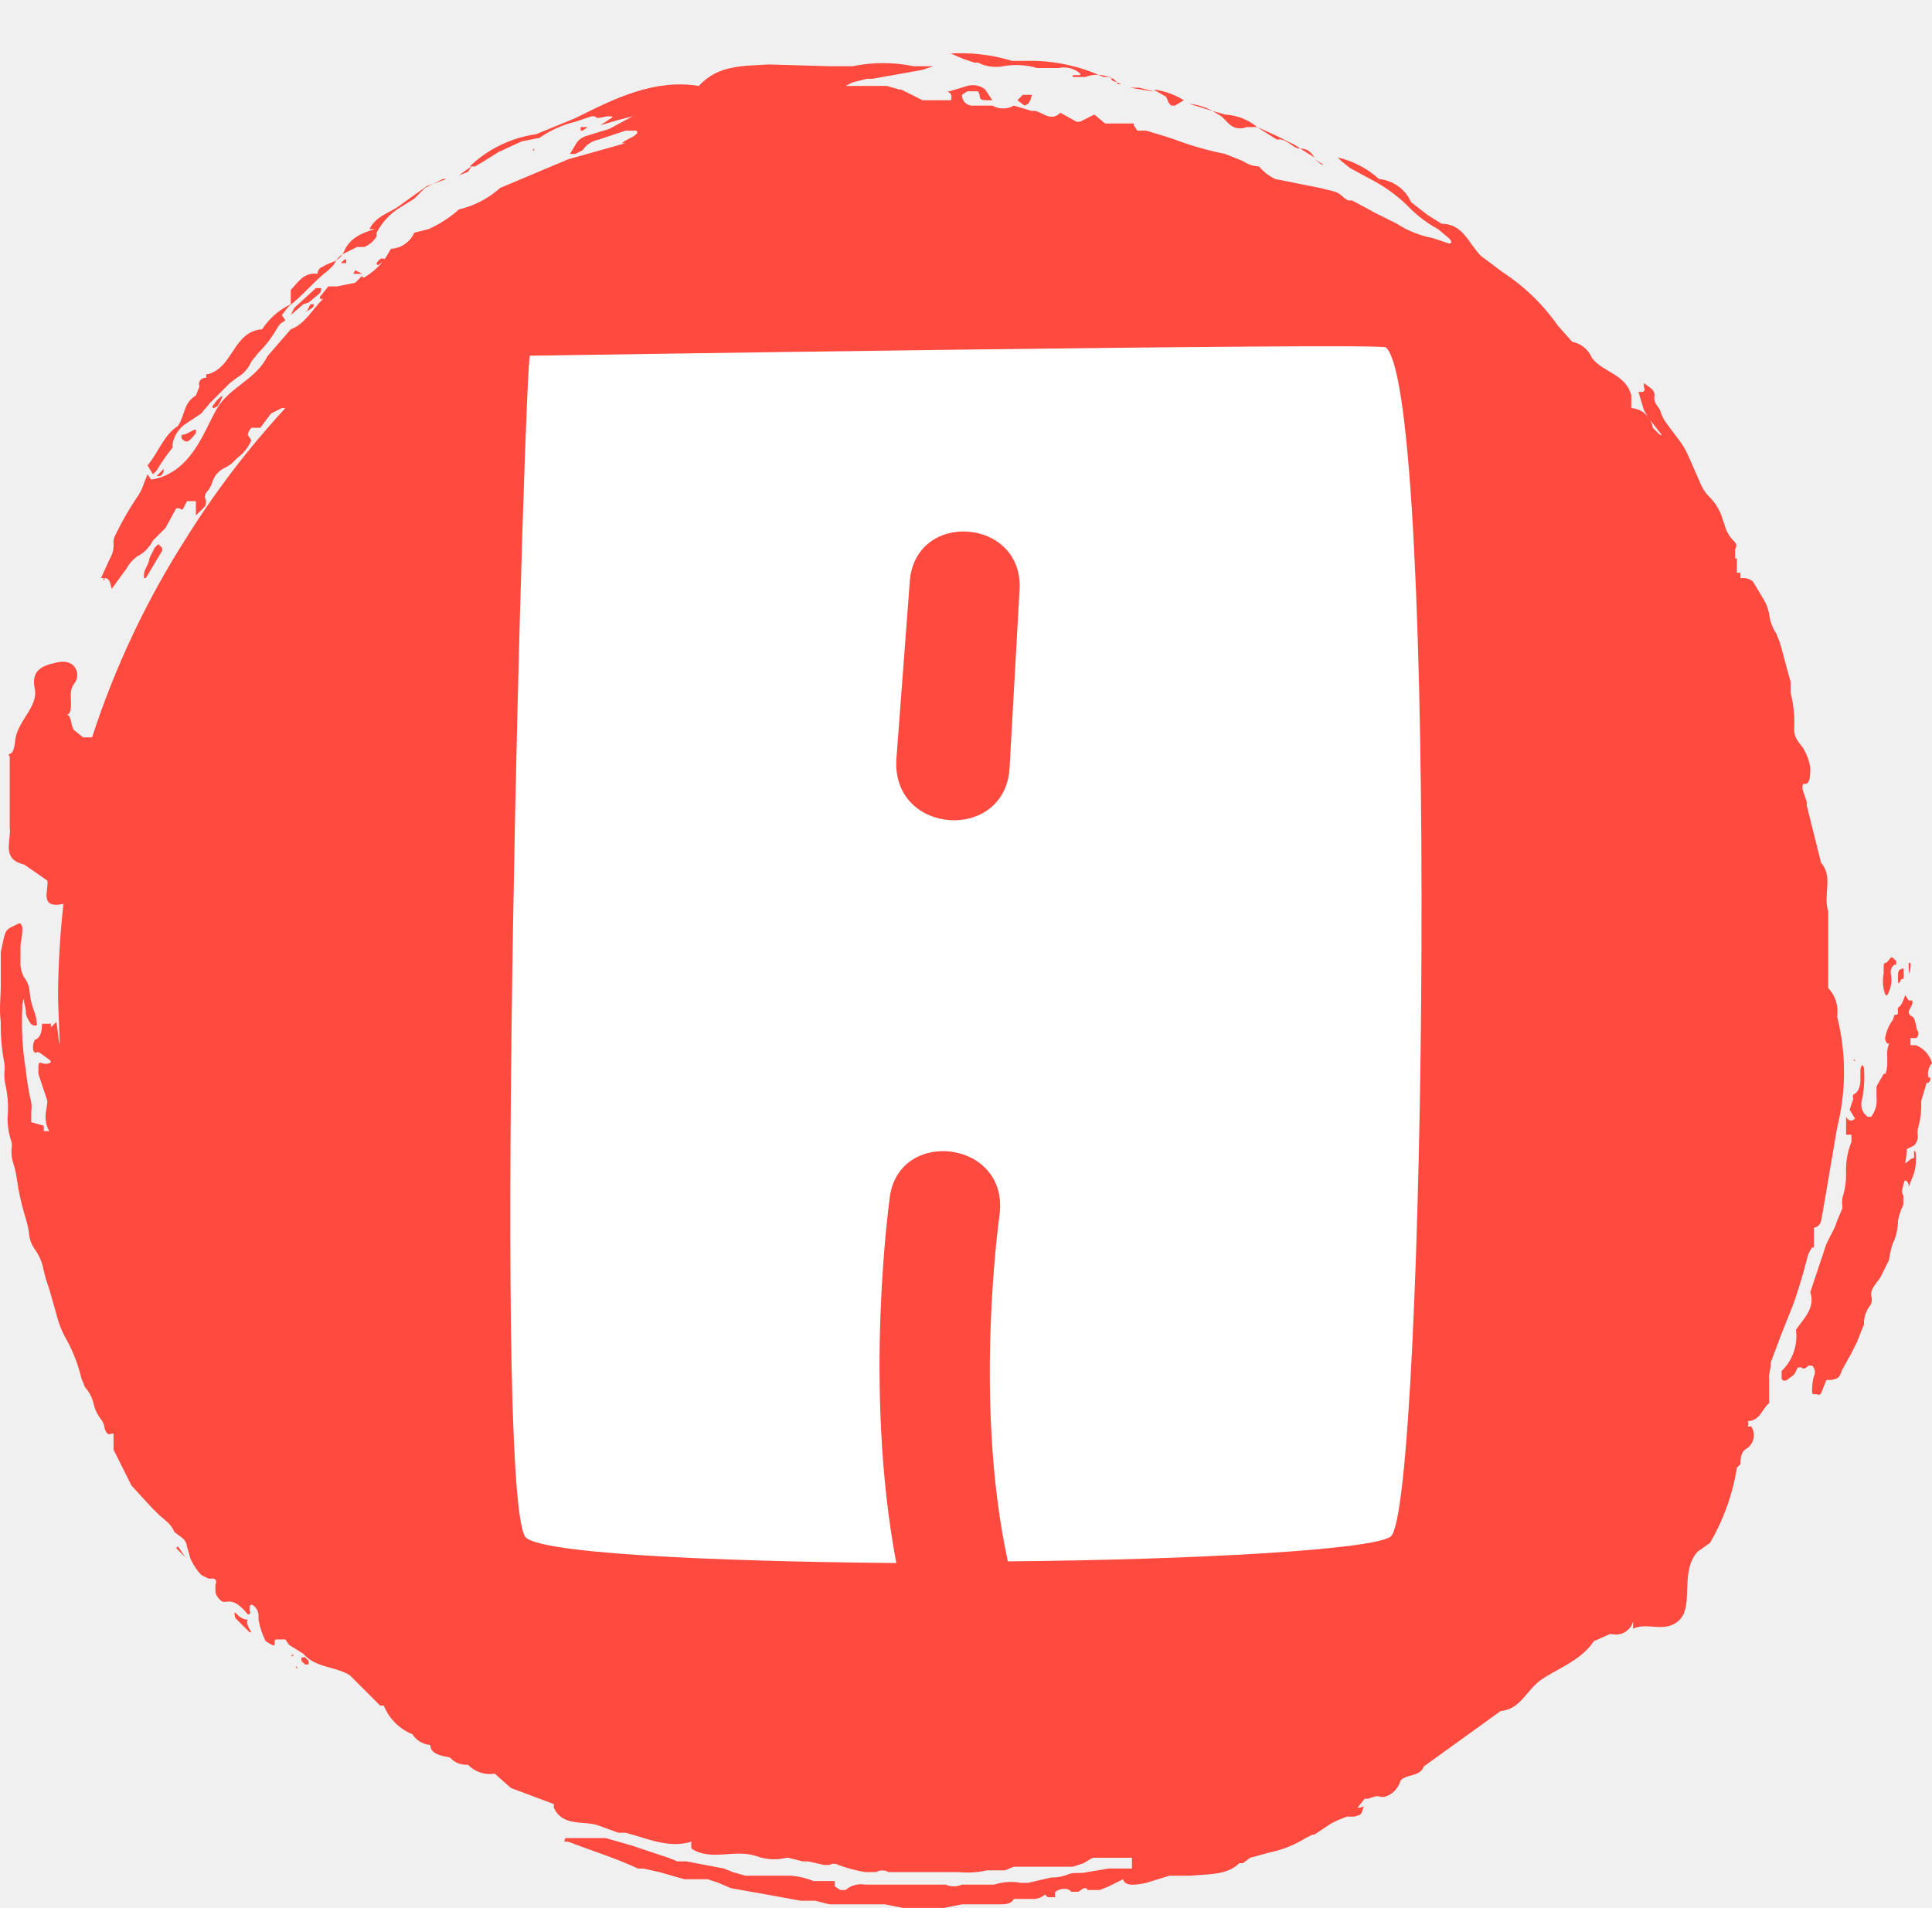
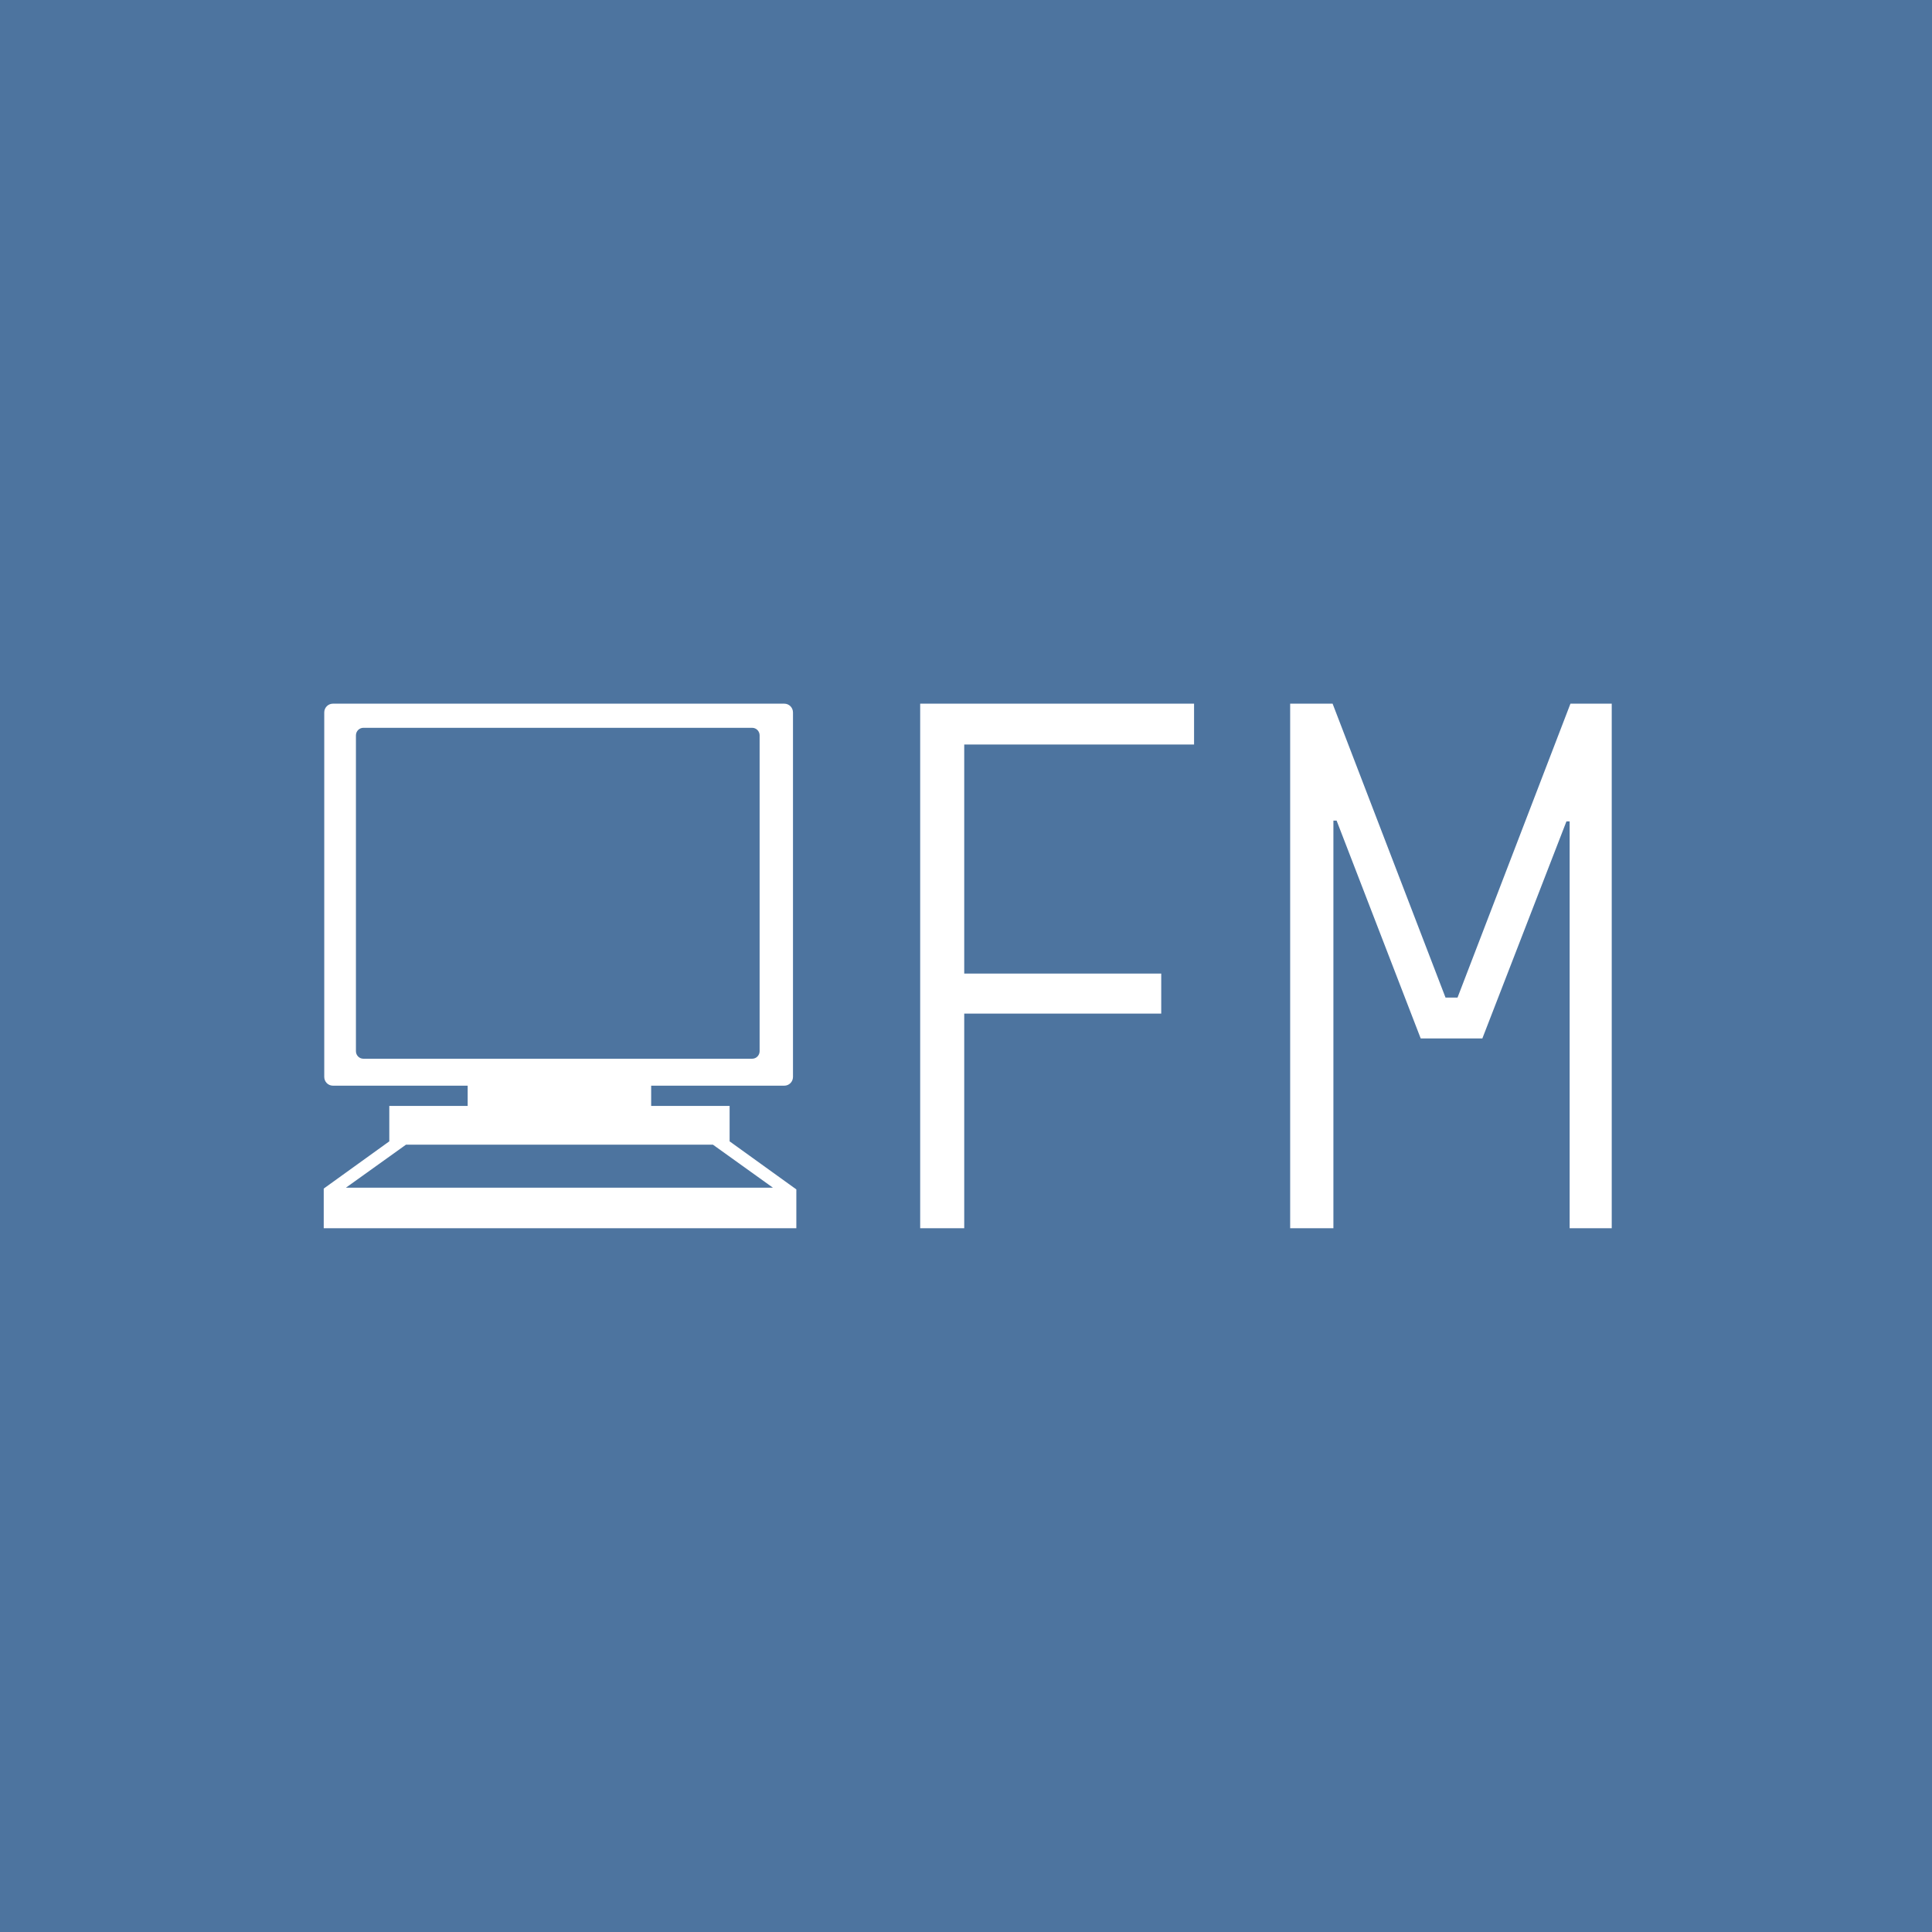
- <svg xmlns="http://www.w3.org/2000/svg" width="308.761" height="304.916" viewBox="0 0 106.008 104.687" class="css-1j8o68f" version="1.1" id="svg23">
-   <defs id="SvgjsDefs2684" />
-   <g id="SvgjsG2685" featurekey="rootContainer" transform="matrix(0.9820593,0,0,0.9820593,-0.05456052,0)" fill="#ff4a3f">
-     <g id="g17">
-       <path d="M19.8 15.3h.5l-.4-.2zm.5.1zm.8-.7c0 .1 0 .1.1.1l.4-.3c-.2-.1-.3-.1-.5.2zm.4-.2zm-4.1 2.3zm-.2.6l.3-.2c.1-.1.1-.2.1-.2h-.2l-.2.4c-.1-.1-.1 0 0 0zm2.2-2.9h-.1l-.2.2h.3zm-2.1 2.4l.6-.5c.1-.1.1-.2.1-.3h-.3l-1.2 1.1-.2.4.7-.6zm-1.1.8z" id="path3" />
-       <path d="M9.7 25v-.2a1.7 1.7 0 0 1 .7-1.1l.9-.6.5-.6.7-.7.4-.4.4-.3a1.9 1.9 0 0 0 .8-.9l.4-.5a5.9 5.9 0 0 0 1-1.3l.2-.3.3-.2-.2-.3.4-.5c.8-.6 1.4-1.4 2.2-2l.3-.3a1.4 1.4 0 0 1 .5-.6l.8-.4h.4a1.4 1.4 0 0 0 .7-.6V13a3.5 3.5 0 0 1 1.3-1.4l.8-.5.2-.2.4-.4 1-.5h.2l-1.1.4-1.4 1c-.6.5-1.4.6-1.8 1.4h.3c-.7.2-1.4.5-1.7 1.2s-.8.6-1.2.9a.4.4 0 0 0-.3.4c-.8-.1-1.1.5-1.5.9v.8a3.9 3.9 0 0 0-1.6 1.4c-1.6.1-1.6 2.1-3 2.5h-.1a.2.2 0 0 0 0 .2c-.3 0-.5.2-.4.5l-.2.5c-.7.4-.6 1.1-1 1.7-.8.5-1.1 1.5-1.7 2.2l.3.5.2-.2a11.6 11.6 0 0 1 .9-1.3zM53.9 3.3l.6.2h.2a2.2 2.2 0 0 0 1.4.2 4.1 4.1 0 0 1 1.9.1h1.2a1.4 1.4 0 0 1 1.2.3.1.1 0 0 1 0 .1H60a.1.1 0 0 0 0 .1h.7a1.8 1.8 0 0 1 1.3 0c.2 0 .1.1.2.2l.5.2h-.2c-.2-.4-.5-.4-.8-.4a9.7 9.7 0 0 0-4.3-.9h-.8A9.8 9.8 0 0 0 53 3h.2zm7.3 3.1zM50.3 4.7zm10.9 1.7h.2-.2zM19 14.7zm32.1-10zm17.6 2.2a.9.9 0 0 0 1 .2h.6a3.1 3.1 0 0 0-1.8-.7l-.7-.2.5.3zm-3.4-1.3c0 .1.1.2.2.3h.2l.5-.3a4.2 4.2 0 0 0-1.7-.6l.7.4zm7.4 2.7l.8.5c-.2-.3-.4-.5-.8-.5z" id="path5" />
-       <path d="M99 76.1l.6-1.6.6-1.5c.2-.5.6-1.8.8-2.6a1.7 1.7 0 0 1 .3-.7h.1v-1.1c.5-.1.4-.6.5-.9l.8-4.7a12.7 12.7 0 0 0 0-6.2 1.9 1.9 0 0 0-.5-1.6v-4.3c-.3-.9.3-1.9-.4-2.7L101 45a.4.4 0 0 0 0-.2l-.2-.6a.5.5 0 0 1 0-.4h.1c.3 0 .3-.5.3-.9a3 3 0 0 0-.4-1.1l-.3-.4a1.1 1.1 0 0 1-.2-.7 6.7 6.7 0 0 0-.2-2v-.6c-.2-.7-.4-1.5-.6-2.2l-.2-.5a2.5 2.5 0 0 1-.4-1.1 2.5 2.5 0 0 0-.3-.8l-.6-1a.8.8 0 0 0-.6-.2h-.1V32h-.2v-.8H97V31a.4.4 0 0 0 0-.1v-.2c.1-.2.1-.3-.1-.5a1.8 1.8 0 0 1-.4-.6l-.2-.6a2.9 2.9 0 0 0-.7-1.2 2.2 2.2 0 0 1-.5-.7l-.7-1.6a4.3 4.3 0 0 0-.6-1l-.6-.8a2.4 2.4 0 0 1-.4-.8l-.2-.3a.6.6 0 0 1-.1-.5.5.5 0 0 0-.2-.4l-.4-.3v.2c.1.2 0 .3-.1.3h-.2l.3 1 .3.5.7.9h-.1l-.2-.2-.2-.2a1.3 1.3 0 0 0-1.2-1.1v-.7c-.3-1.2-1.6-1.3-2.2-2.1a1.5 1.5 0 0 0-1.1-.9l-.8-.9a11.3 11.3 0 0 0-3.1-3l-.8-.6-.4-.3c-.7-.7-1-1.8-2.2-1.8l-.8-.5-.9-.7a2.2 2.2 0 0 0-1.8-1.3 5.1 5.1 0 0 0-2.3-1.2l.2.2.5.4 1.3.7a8.5 8.5 0 0 1 2.1 1.6 6.8 6.8 0 0 0 1.5 1.1l.6.5c.1.1.2.2.1.3H81l-.9-.3a5.6 5.6 0 0 1-2-.8l-1.2-.6-1.3-.7h-.2c-.3-.1-.4-.4-.8-.5l-.8-.2-2.5-.5a2.6 2.6 0 0 1-.9-.7 1.7 1.7 0 0 1-.9-.3l-1-.4a18.1 18.1 0 0 1-2.8-.8l-.6-.2-1-.3h-.5l-.2-.3v-.1h-1.6l-.6-.5-.4.2-.4.2h-.2l-.9-.5c-.6.6-1.1-.2-1.6-.1l-1-.3a1.2 1.2 0 0 1-1.2 0h-1.2a.6.6 0 0 1-.5-.6l.3-.2h.6a.7.7 0 0 1 .1.3c0 .2.2.2.5.2h.2l-.4-.6a1.1 1.1 0 0 0-1-.2l-1 .3H53c.3.2.2.3.2.5h-1.6l-.4-.2-.8-.4h-.1l-.7-.2h-2.3l.4-.2.8-.2h.3l1.7-.3 1.1-.2.6-.2h-1.1a8.4 8.4 0 0 0-3.4 0h-1.3L43 3.6c-1.4.1-2.8 0-3.9 1.2-2.5-.4-4.7.7-6.9 1.8l-2.2.9a6.7 6.7 0 0 0-3.7 1.8h.3l.5-.3.8-.5 1.3-.6 1-.2a6 6 0 0 1 2-.9l.9-.3h.2c.1.2.5 0 .7 0h.2c.1 0 .1.1 0 .1l-.6.4 1-.3.8-.2-1.3.7-1.3.4a1 1 0 0 0-.6.5l-.3.5h.3l.4-.2a1.4 1.4 0 0 1 .9-.6l1.5-.5h.5a.1.1 0 0 1 .1.2c-.2.2-.6.3-.8.5h.2l-3.2.9-3.8 1.6a5.2 5.2 0 0 1-2.3 1.2 6.6 6.6 0 0 1-1.7 1.1l-.8.2a1.5 1.5 0 0 1-1.3.9l-.3.5a3.7 3.7 0 0 1-1.2 1.1h-.1v-.1l-.2.2-.2.2-1 .2h-.5l-.4.5c-.1.1-.1.2 0 .2h.1c-.6.6-1 1.4-1.8 1.7L15 19.9c-.6 1.2-1.8 1.6-2.6 2.6s-1.4 3.9-3.9 4.3l-.2-.3-.2.5a2.7 2.7 0 0 1-.4.8 16.9 16.9 0 0 0-1.2 2.1.8.8 0 0 0-.1.5 1.4 1.4 0 0 1-.2.8l-.5 1.1h.2c.3 0 .3.3.4.6l.8-1.1a2.2 2.2 0 0 1 .6-.7 2 2 0 0 0 .9-.9l.3-.3.4-.4.6-1.1h.2c.1.1.1.1.2 0l.2-.4h.5v.8l.5-.5a.5.5 0 0 0 0-.5.4.4 0 0 1 .1-.3 1.5 1.5 0 0 0 .3-.5 1.3 1.3 0 0 1 .8-.9l.3-.2.3-.3a2.4 2.4 0 0 0 .8-1l-.2-.3c0-.1.1-.3.2-.4h.5l.6-.8.6-.3h.2a48.8 48.8 0 0 0-5.5 7.2h-.1.1a48.4 48.4 0 0 0-5.3 11.2h-.5l-.5-.4c-.2-.2-.1-.7-.4-.9h.1c.3-.5-.1-1.2.3-1.7s.1-1.4-.9-1.2-1.5.5-1.3 1.5-1 1.8-1.1 2.9-.5.5-.3.9v3.9c.1.8-.5 1.8.8 2.1l1.3.9c.1.5-.5 1.6.9 1.3a49.2 49.2 0 0 0-.3 5c0 1.1.1 2.2.1 3.3v-.4c-.1-.4-.1-.8-.2-1.3l-.3.3v-.2h-.5c0 .5-.1.8-.4.9a.9.9 0 0 0-.1.5c0 .1.1.3.2.2s.4.2.7.4-.2.3-.4.2-.2.1-.2.3v.3l.5 1.5c0 .3-.1.6-.1.9a1.7 1.7 0 0 0 .2.8h-.3v-.3l-.7-.2v-.6a1.5 1.5 0 0 0 0-.5 14.6 14.6 0 0 1-.3-1.8 16.6 16.6 0 0 1-.2-3.5.9.9 0 0 1 .1-.5v.2a2.9 2.9 0 0 1 .1.5.8.8 0 0 0 .1.4c.1.2.2.4.4.4s.1-.1.1-.2a2.1 2.1 0 0 0-.1-.5 4.2 4.2 0 0 1-.3-1.3 1.5 1.5 0 0 0-.3-.7 1.6 1.6 0 0 1-.2-.9v-.8c0-.3.1-.6.1-.9a.5.5 0 0 0-.1-.4h-.1c-.8.4-.7.2-1 1.6V55c0 .7-.1 1.4 0 2.1a10.8 10.8 0 0 0 .2 2.3 1.8 1.8 0 0 1 0 .5 3.1 3.1 0 0 0 .1.9 5.9 5.9 0 0 1 .1 1.3 3.9 3.9 0 0 0 .2 1.7 1.2 1.2 0 0 1 0 .4 2.1 2.1 0 0 0 .1.8 4.9 4.9 0 0 1 .2.9 14 14 0 0 0 .5 2.2 5 5 0 0 1 .2 1 1.7 1.7 0 0 0 .3.7 2.9 2.9 0 0 1 .5 1.2 8.5 8.5 0 0 0 .3 1l.4 1.4a5.4 5.4 0 0 0 .6 1.5 8.5 8.5 0 0 1 .8 2.1l.2.5a2.1 2.1 0 0 1 .5 1 2.1 2.1 0 0 0 .4.8 1 1 0 0 1 .2.5c.1.3.2.4.4.3h.1v.9l.5 1 .5 1 1.1 1.2.4.4c.3.3.7.5.9 1l.4.3a.7.7 0 0 1 .3.5l.2.7a3.3 3.3 0 0 0 .6.9l.4.2h.3a.2.2 0 0 1 .1.3 2.5 2.5 0 0 0 0 .5.9.9 0 0 0 .4.5h.2c.4-.1.8.2 1.2.7h.1c0-.1.1-.1 0-.2v-.2c0-.1.1-.2.2-.1a.7.7 0 0 1 .3.6v.2a4.3 4.3 0 0 0 .4 1.2c.5.3.5.3.5.1s0-.2.2-.2h.4l.2.3.8.5c.7.8 1.8.7 2.6 1.2l1.7 1.7h.2a2.9 2.9 0 0 0 1.6 1.6 1.3 1.3 0 0 0 1 .6c0 .5.6.6 1.1.7a1.2 1.2 0 0 0 .8.4h.2a1.7 1.7 0 0 0 1.5.5l.9.8 2.4.9v.2c.5 1.1 1.7.7 2.5 1l1.1.4h.4c1.2.3 2.4.9 3.7.5a.7.7 0 0 0 0 .4c1.1.7 2.4 0 3.6.4a2.9 2.9 0 0 0 1.7.1h.1l.8.2h.3l.9.2h.3a.5.5 0 0 1 .5 0 7.9 7.9 0 0 0 1.5.4h.6a.7.7 0 0 1 .7 0h3.9a5 5 0 0 0 1.6-.1h1l.5-.2H60l.6-.2.5-.3h2.2v.6H62l-1.2.2c-.4.1-.7 0-1 .1a2.4 2.4 0 0 1-1 .2l-1.3.3h-.4a3.1 3.1 0 0 0-1.5.1h-1.8a1.1 1.1 0 0 1-.9 0h-4.5a1.3 1.3 0 0 0-1.1.3H47l-.3-.2v-.3h-1.2a4.1 4.1 0 0 0-1.3-.3h-2.5l-.7-.2-.5-.2-2.1-.4h-.5l-.5-.2-2.1-.7-1.4-.4h-2.2c-.1 0-.1.1-.1.2h.2c1.3.5 2.6.9 3.9 1.5h.3l.9.2 1.4.4h1.3l.6.2.7.3 1.7.3 1.1.2 1.1.2h.8l.8.2h3.1l1 .2h2.3l1-.2H56c.4 0 .6-.1.7-.3h1a1 1 0 0 0 .8-.3c-.1.1 0 .1.1.2h.4v-.2c0-.1 0-.1.2-.2s.6-.1.7.1h.4l.3-.2c.2 0 .2 0 .2.1h.7l.5-.2.8-.4c.1.3.4.4 1.3.2l1.3-.4h1.2c.9-.1 2 0 2.7-.7h.2l.4-.3 1.1-.3a6.1 6.1 0 0 0 2-.8l.4-.2h.1l.9-.6.4-.2.5-.2h.4c.4-.1.4-.1.5-.4s0-.1-.2-.1h-.1l.4-.5h.2c.3-.1.5-.2.7-.1h.2a1.3 1.3 0 0 0 .9-.9c.3-.4 1.1-.2 1.3-.8l4.3-3.1c1.1-.1 1.4-1.1 2.2-1.7s2.3-1.1 3-2.2l.9-.4h.1a1 1 0 0 0 1.2-.7v.4c.8-.4 1.8.3 2.6-.5s0-2.7 1-3.8l.7-.5a12.1 12.1 0 0 0 1.5-4.2l.2-.2c0-.3 0-.7.4-.9a.9.9 0 0 0 .2-1.2h-.2a.3.3 0 0 0 0-.3c.7 0 .8-.7 1.2-1V77a.5.5 0 0 1 0-.2 3.8 3.8 0 0 0 .1-.7zM5.9 32.2z" id="path7" />
-       <path d="M26.4 9.3l-.3.2-.4.3.5-.2zm6.1-2h.1l.3-.2h-.4zm-2.6 1l-.1.1h.1v-.1zm-1.5 1.4zm1.3-.2zm-6.3 3.1zM9.2 26.2l-.4.4H9a.4.4 0 0 0 .2-.4zm3-3.5a2.1 2.1 0 0 0 .3-.6 1.5 1.5 0 0 0-.5.5c-.1.1-.1.2 0 .2zM11 24.2V24c-.2 0-.5.3-.8.3v.2c.3.3.4.2.8-.3zm3 66.2zM73.9 9.2h.1l-.5-.3zm-2.5-1.4c.5-.1.8.4 1.2.5h.1l-.3-.2-1-.5-1.1-.5.3.2zM52.8 3.1zm11.7 2h-.1l-1.2-.2h.5zm2 .7l1.3.4a3.3 3.3 0 0 0-1.3-.4zm-9 0a1 1 0 0 0 .2-.5h-.5l-.3.3.4.3zm9 1.6zM49.9 4.2zm2.9.7zM48.5 4zm13.8 2.1a.5.5 0 0 0 0 .1zm44.8 52.3h-.3V58h.3c.1 0 .2-.3.1-.4s-.1-.7-.3-.8a.3.3 0 0 1-.2-.3l.2-.4a.4.4 0 0 0 0-.2h-.2l-.2-.3c-.1.3-.2.6-.4.7a.5.5 0 0 0 0 .2c0 .1 0 .2-.1.2h-.1a1.1 1.1 0 0 1-.1.3 2.3 2.3 0 0 0-.4.9.4.4 0 0 0 .1.4h.1a1.7 1.7 0 0 0-.1.8v.4a1.8 1.8 0 0 1-.1.5h-.1l-.4.7v.6a1.5 1.5 0 0 1-.3 1.1h-.2l-.2-.2a.9.9 0 0 1-.1-.8 6.5 6.5 0 0 0 .1-1.7c0-.1-.1-.2-.1-.2a.5.5 0 0 0-.1.3v.6c0 .2-.1.6-.3.7s-.1.2-.1.3l-.2.6.3.5c-.2.2-.4.1-.5-.1v1h.3v.4a4.2 4.2 0 0 0-.3 1.4 3.3 3.3 0 0 0 0 .4 4 4 0 0 1-.2 1.3 2 2 0 0 0 0 .6l-.3.7a3.2 3.2 0 0 1-.3.7l-.3.6-.9 2.7c.3.9-.4 1.5-.8 2.1a2.7 2.7 0 0 1-.8 2.3v.4c0 .1.1.2.3.1l.4-.3.2-.4h.2c.1.1.2.1.4-.1h.2a.5.5 0 0 1 .1.6 2.9 2.9 0 0 0-.1.8c0 .1 0 .2.1.2h.2c.1.1.2 0 .3-.3l.2-.5h.3c.4-.1.4-.1.6-.6l.5-.9.3-.6.4-1a1.6 1.6 0 0 1 .3-1 .6.6 0 0 0 .1-.6c0-.2 0-.3.2-.6l.3-.4.5-1a4.7 4.7 0 0 1 .2-.9 3 3 0 0 0 .3-1.3 3.8 3.8 0 0 1 .3-.9v-.5c-.1-.2-.1-.2 0-.6s.1-.2.2-.2a.4.4 0 0 1 .1.3l.2-.5a2.3 2.3 0 0 0 .2-.9v-.3c0-.1 0-.3-.1-.3v.4c-.2 0-.3.2-.5.3a6.4 6.4 0 0 0 .1-.8l.4-.2a.7.7 0 0 0 .2-.6 1.4 1.4 0 0 1 0-.3 4.8 4.8 0 0 0 .2-1.4v-.2l.3-1h.1a.3.3 0 0 0 .1-.3h-.1a.9.9 0 0 1 .2-.8 1.5 1.5 0 0 0-.9-1zm-1.2 7.8zm-.2-9.9zm0 0zM9.1 30.8a.3.3 0 0 0 0-.2l-.2-.2-.2.2-.3.6c0 .3-.3.6-.3.9v.2h.1zm96.3 24.8h.1a1.7 1.7 0 0 0 .2-1.2.5.5 0 0 1 .2-.5h.1v-.2l-.2-.2h-.1c-.1.1-.2.3-.3.3s-.1.1-.1.3v.3a2.2 2.2 0 0 0 .1 1.2zM13.2 90.1c-.1 0 0 .2 0 .3l.8.8h.1c-.2-.3-.3-.6-.2-.7a.9.9 0 0 1-.5-.2zm.8.3zm92.3-35.7h.1a2 2 0 0 0 0-.6c-.3.1-.3.1-.3.6s.1.1.2 0z" id="path9" />
-       <path d="M106.7 62a.6.6 0 0 0 .1-.5c0-.1-.1-.2-.1-.1h-.2v.2c0 .4.1.5.2.4zm.1-8.2h-.1v.6a1 1 0 0 0 .1-.6zM17.1 92.6h-.2v.2l.2.2h.2v-.2zm86.6-33.3c0-.1 0-.1-.1-.1zM9.9 86.5l.5.5-.4-.6z" id="path11" />
-       <circle cx="10.5" cy="87.1" transform="rotate(-24.8 10.4 87.159)" id="circle13" />
-       <path d="M9.7 30.1h-.1v.2-.2h.1zm83.2-6.6l-.2-.3h-.1zm-14.7 77.1zM5.9 32.2zm-.1.2a.3.3 0 0 0 .1-.2v.2zm1.9-4.9zM61.5 2.4zm42.8 58.2v.1-.1zM16.4 92.5h-.1c.1.1.2 0 .1-.1zm.2.7h.1l-.1-.1v.1zm73.9-71.3zm15.2 34.4zM14.6 91.7zm92.1-37zm-.8 11.4zM34.6 0z" id="path15" />
-     </g>
-   </g>
-   <g id="SvgjsG2686" featurekey="nameFeature-0" transform="matrix(2.284354,0,0,2.284354,27.98006,-5.60952)" fill="#ffffff">
-     <path d="M9.6 16.48 l-0.32 4.24 c-0.08 1.8 2.6 1.96 2.72 0.2 l0.24 -4.28 c0.12 -1.76 -2.56 -1.96 -2.64 -0.16 z M0.48 11 l0 0 c0.04 0 20.48 -0.32 20.56 -0.2 c1.28 1.12 0.96 27.8 0.12 28.56 c-0.4 0.32 -4.64 0.56 -9.2 0.6 c-0.84 -3.84 -0.2 -8.32 -0.2 -8.32 c0.24 -1.8 -2.44 -2.12 -2.64 -0.4 c0 0.04 -0.64 4.52 0.16 8.76 c-4.56 -0.04 -8.68 -0.24 -8.92 -0.64 c-0.8 -1.44 0 -28.28 0.12 -28.36 z" id="path20" />
+ <svg xmlns="http://www.w3.org/2000/svg" version="1.1" width="1500" height="1500" viewBox="0 0 1500 1500">
+   <rect width="1500" height="1500" fill="#4d749f" />
+   <g transform="matrix(0.6666667,0,0,0.6666667,251.3448,546.293)">
+     <svg viewBox="0 0 130 53" data-background-color="#4d749f" preserveAspectRatio="xMidYMid meet" height="611" width="1500">
+       <g id="tight-bounds" transform="matrix(1,0,0,1,-0.1748231,0.00525)">
+         <svg viewBox="0 0 130.35 52.989" height="52.989" width="130.35">
+           <g>
+             <svg viewBox="0 0 130.35 52.989" height="52.989" width="130.35">
+               <g>
+                 <svg viewBox="0 0 130.35 52.989" height="52.989" width="130.35">
+                   <g id="textblocktransform">
+                     <svg viewBox="0 0 130.35 52.989" height="52.989" width="130.35" id="textblock">
+                       <g>
+                         <svg viewBox="0 0 130.35 52.989" height="52.989" width="130.35">
+                           <g>
+                             <svg>
+                               <g />
+                               <g />
+                             </svg>
+                           </g>
+                           <g>
+                             <svg>
+                               <g />
+                               <g>
+                                 <svg />
+                               </g>
+                             </svg>
+                           </g>
+                           <g id="text-0">
+                             <svg viewBox="0 0 130.35 52.989" height="52.989" width="130.35">
+                               <g>
+                                 <svg version="1.0" x="0" y="0" viewBox="0 0 90.321 100" enable-background="new 0 0 90.321 100" xml:space="preserve" width="47.861" height="52.989" class="icon-cg-0" data-fill-palette-color="accent" id="cg-0">
+                                   <path fill-rule="evenodd" clip-rule="evenodd" d="M77.6 83.44v-6.752H62.644v-3.862h25.388c0.911 0 1.65-0.747 1.65-1.667V1.669c0-0.922-0.739-1.669-1.65-1.669H1.97C1.059 0 0.32 0.747 0.32 1.669v69.49c0 0.92 0.739 1.667 1.65 1.667h25.693v3.862H12.72v6.752L0 92.602V100h90.321v-7.398L77.6 83.44zM6.36 66.249V6.041c0-0.795 0.636-1.44 1.417-1.44h74.127c0.781 0 1.417 0.646 1.417 1.44v60.208c0 0.796-0.636 1.438-1.417 1.438H7.777C6.996 67.688 6.36 67.045 6.36 66.249zM4.444 92.278l11.458-8.204h58.518l11.443 8.204H4.444z" fill="#ffffff" data-fill-palette-color="accent" />
+                                 </svg>
+                               </g>
+                               <g transform="matrix(1,0,0,1,60.37115,0)">
+                                 <svg width="69.978" viewBox="4.3 -32.75 43.25 32.75" height="52.989" data-palette-color="#ffffff">
+                                   <path d="M7.05 0L4.3 0 4.3-32.75 21.4-32.75 21.4-30.2 7.05-30.2 7.05-15.9 19.35-15.9 19.35-13.4 7.05-13.4 7.05 0ZM30.1 0L27.4 0 27.4-32.75 30.05-32.75 37.1-14.4 37.85-14.4 44.9-32.75 47.55-32.75 47.55 0 44.85 0 44.85-25.4 44.65-25.4 39.4-11.85 35.55-11.85 30.3-25.45 30.1-25.45 30.1 0Z" opacity="1" transform="matrix(1,0,0,1,0,0)" fill="#ffffff" class="wordmark-text-0" data-fill-palette-color="primary" />
+                                 </svg>
+                               </g>
+                             </svg>
+                           </g>
+                         </svg>
+                       </g>
+                     </svg>
+                   </g>
+                 </svg>
+               </g>
+             </svg>
+           </g>
+           <defs />
+         </svg>
+         <rect width="130.35" height="52.989" fill="none" stroke="none" visibility="hidden" />
+       </g>
+     </svg>
  </g>
</svg>
